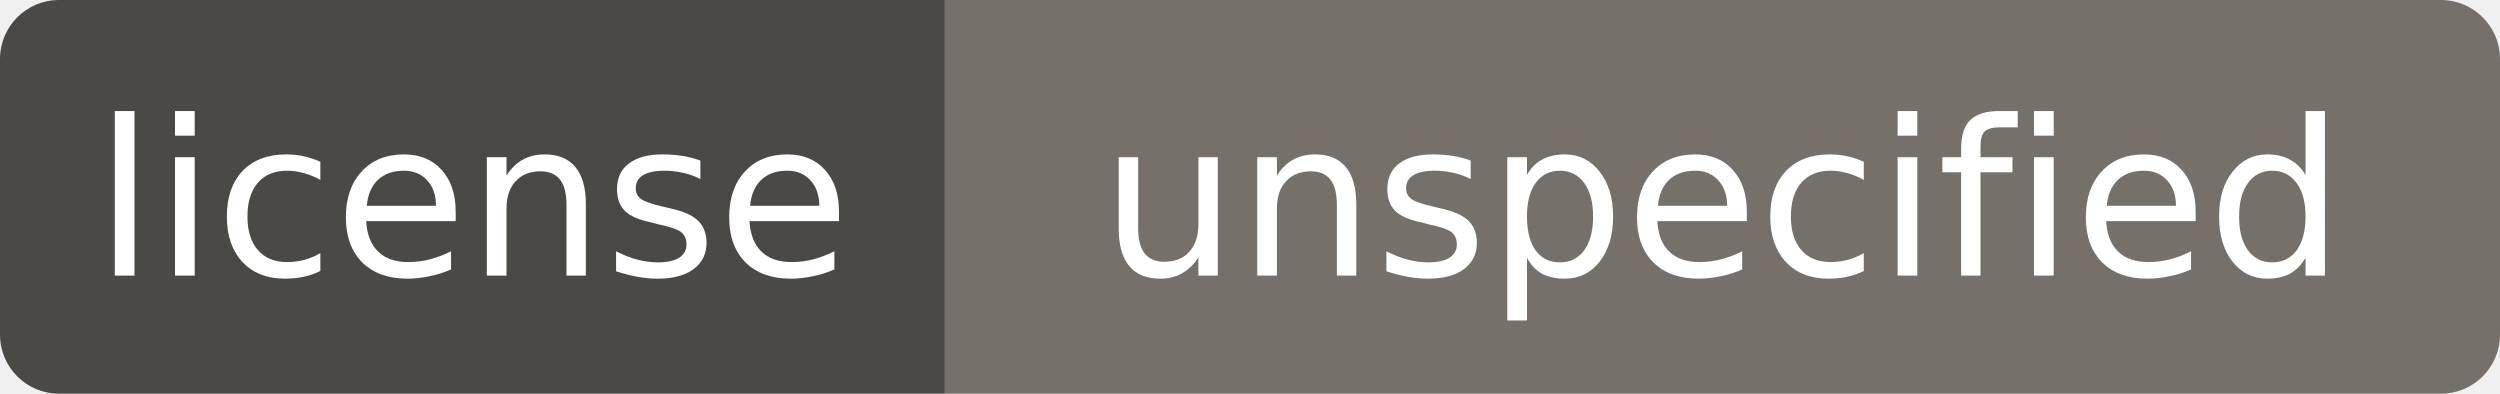
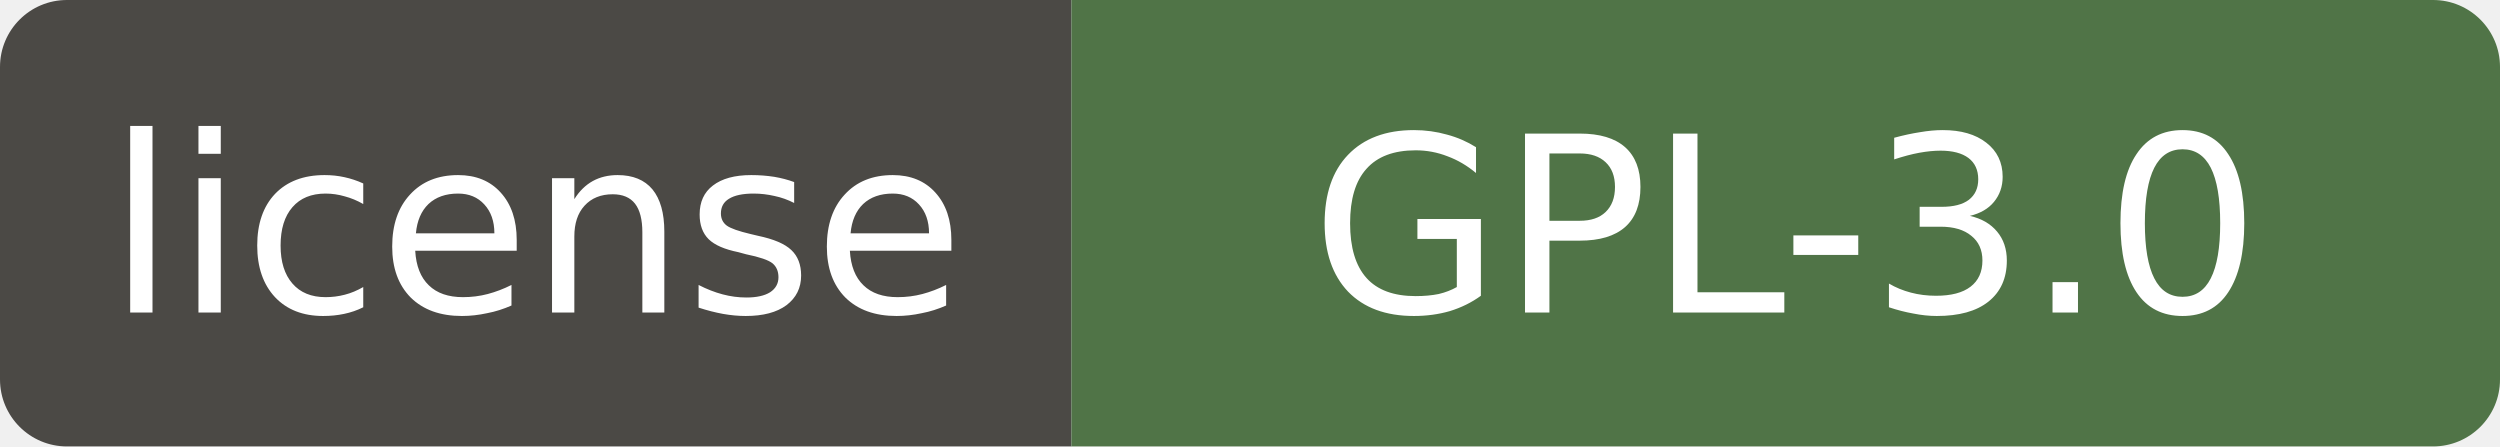
- <svg xmlns="http://www.w3.org/2000/svg" width="127" height="20" role="img" aria-label="license: unspecified">
+ <svg xmlns="http://www.w3.org/2000/svg" width="112" height="20" role="img" aria-label="license: GPL-3.0">
  <clipPath id="r">
-     <rect width="127" height="20" rx="3" />
+     <rect width="112" height="20" rx="3" />
  </clipPath>
  <g clip-path="url(#r)">
    <path fill="#4b4945" d="M0 0h48v20H0z" />
-     <path fill="#75716a" d="M48 0h79v20H48z" />
+     <path fill="#507447" d="M48 0h64v20H48z" />
  </g>
  <g fill="#fff" font-family="Verdana,DejaVu Sans,sans-serif" font-size="11" text-anchor="middle">
-     <text x="24.0" y="14">license</text>
-     <text x="87.5" y="14">unspecified</text>
+     <text x="24" y="14">license</text>
+     <text x="80" y="14">GPL-3.0</text>
  </g>
</svg>
